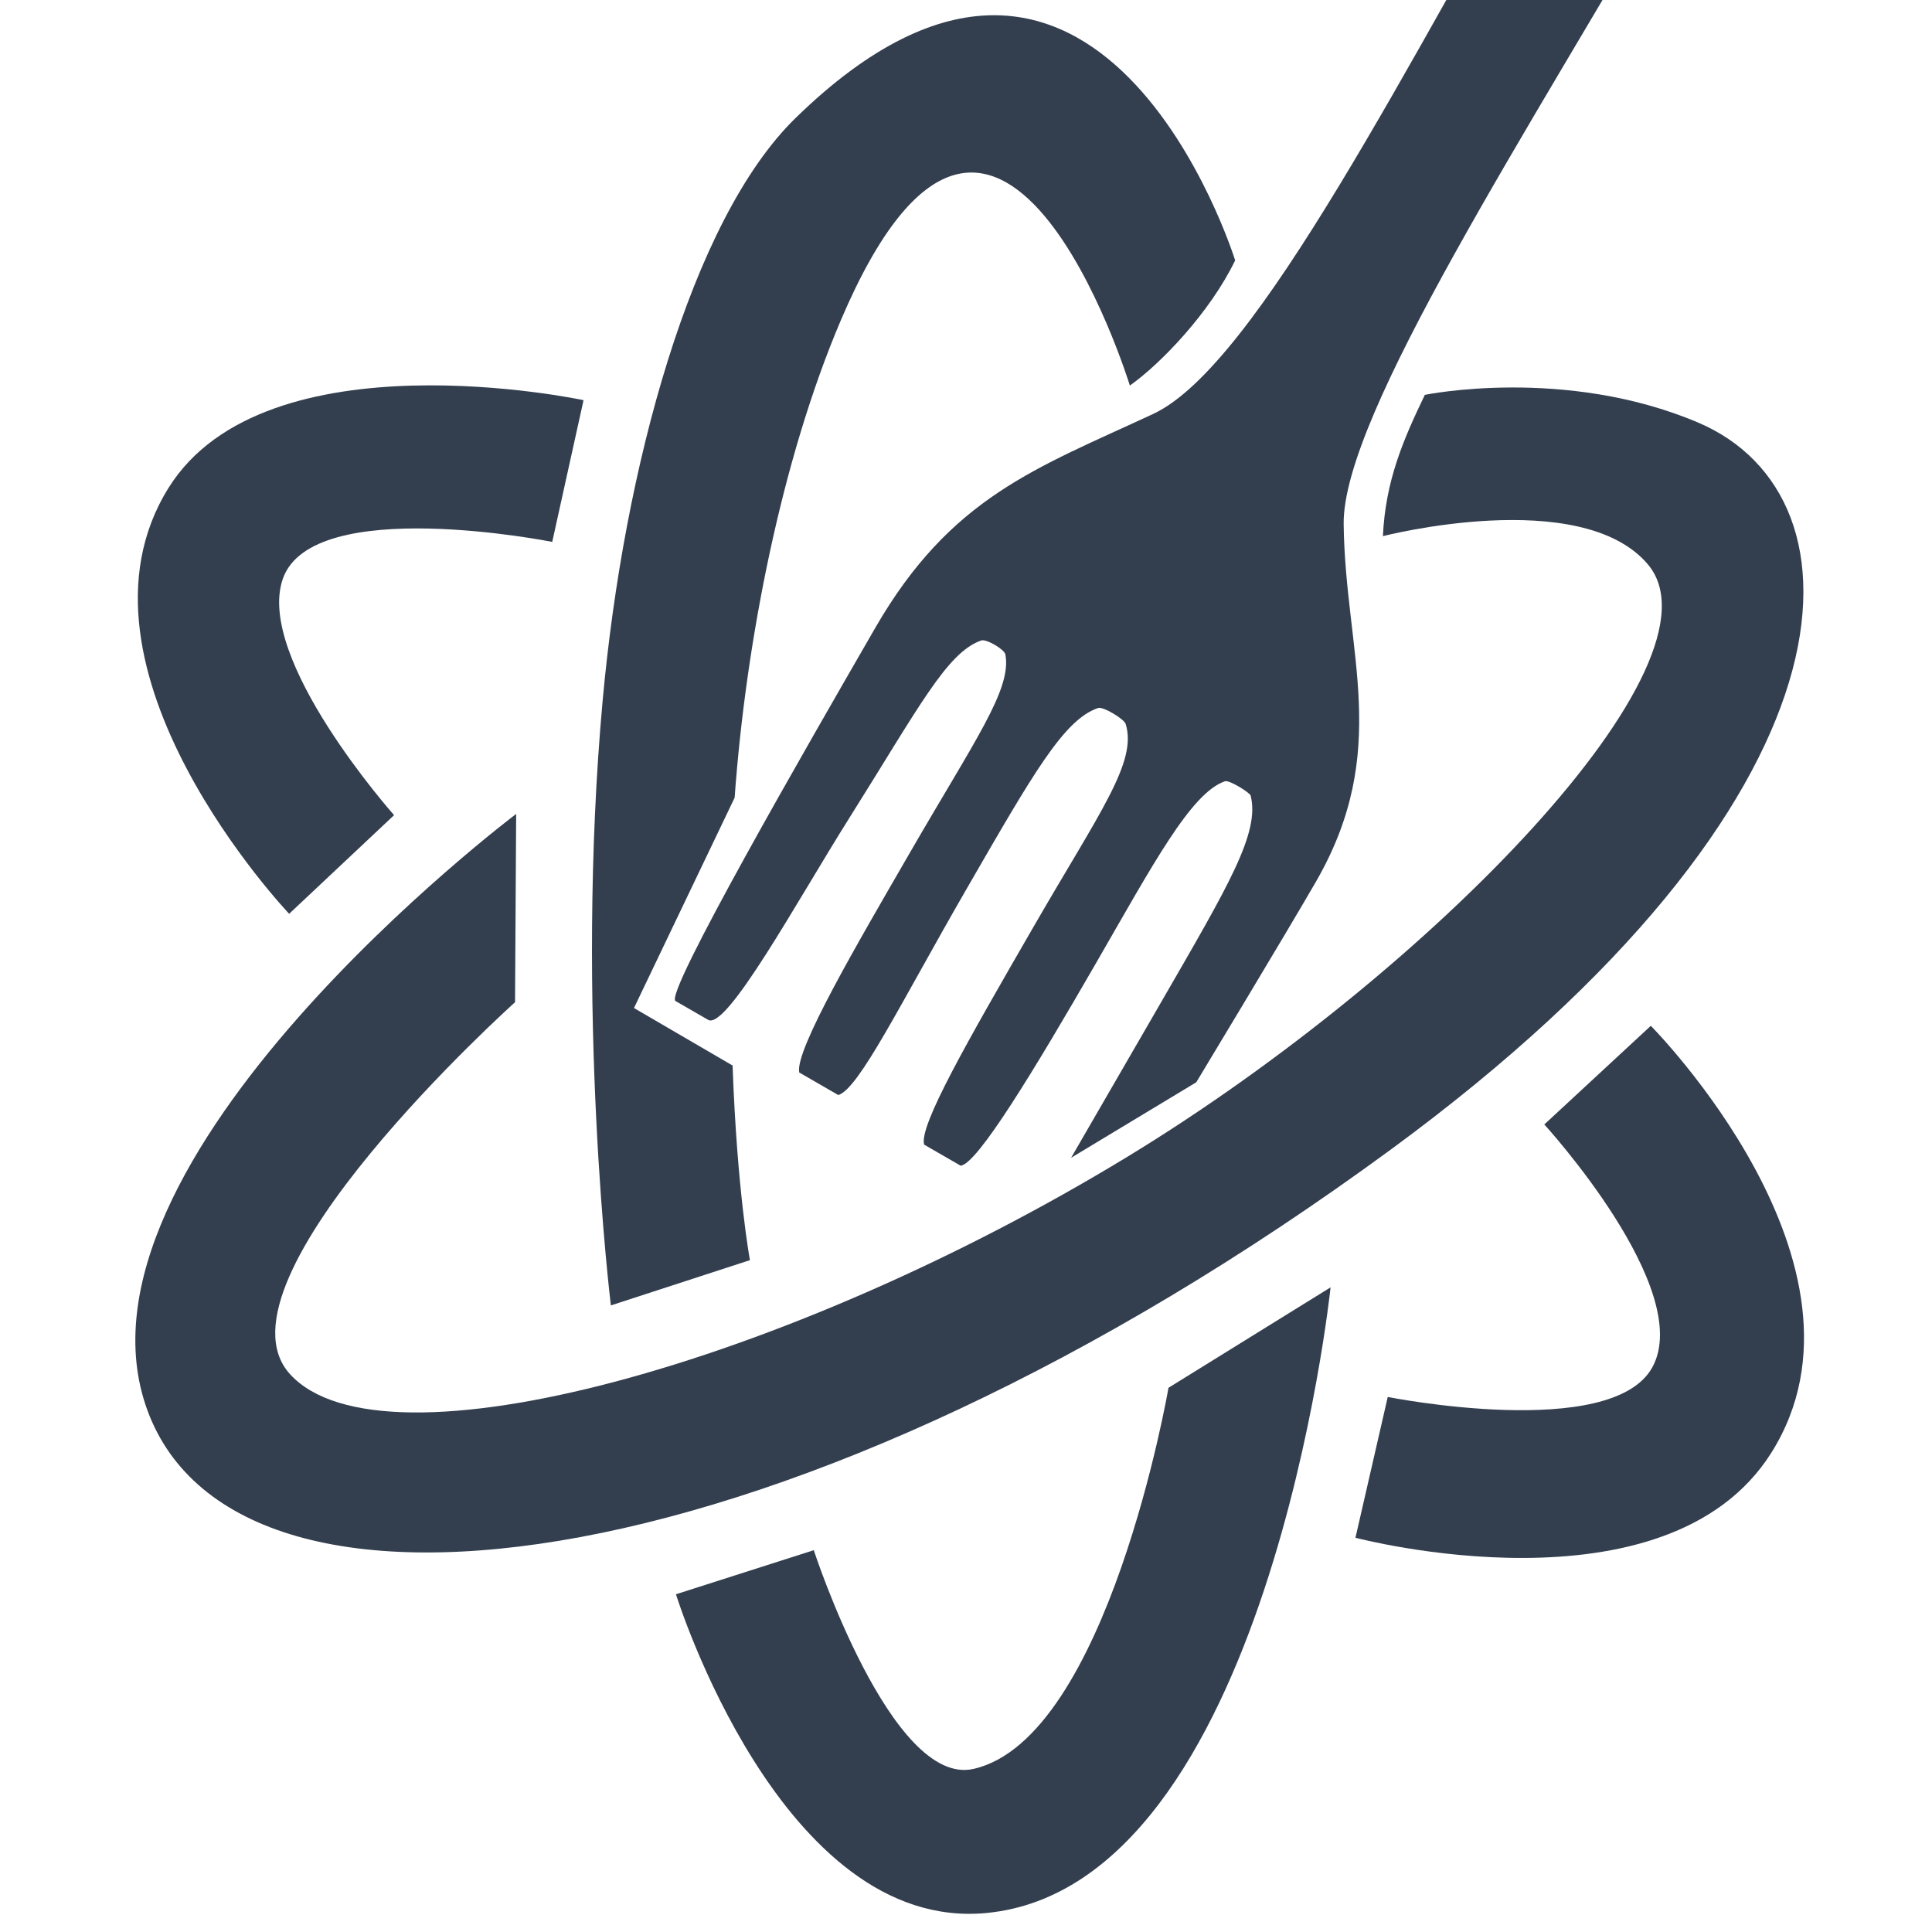
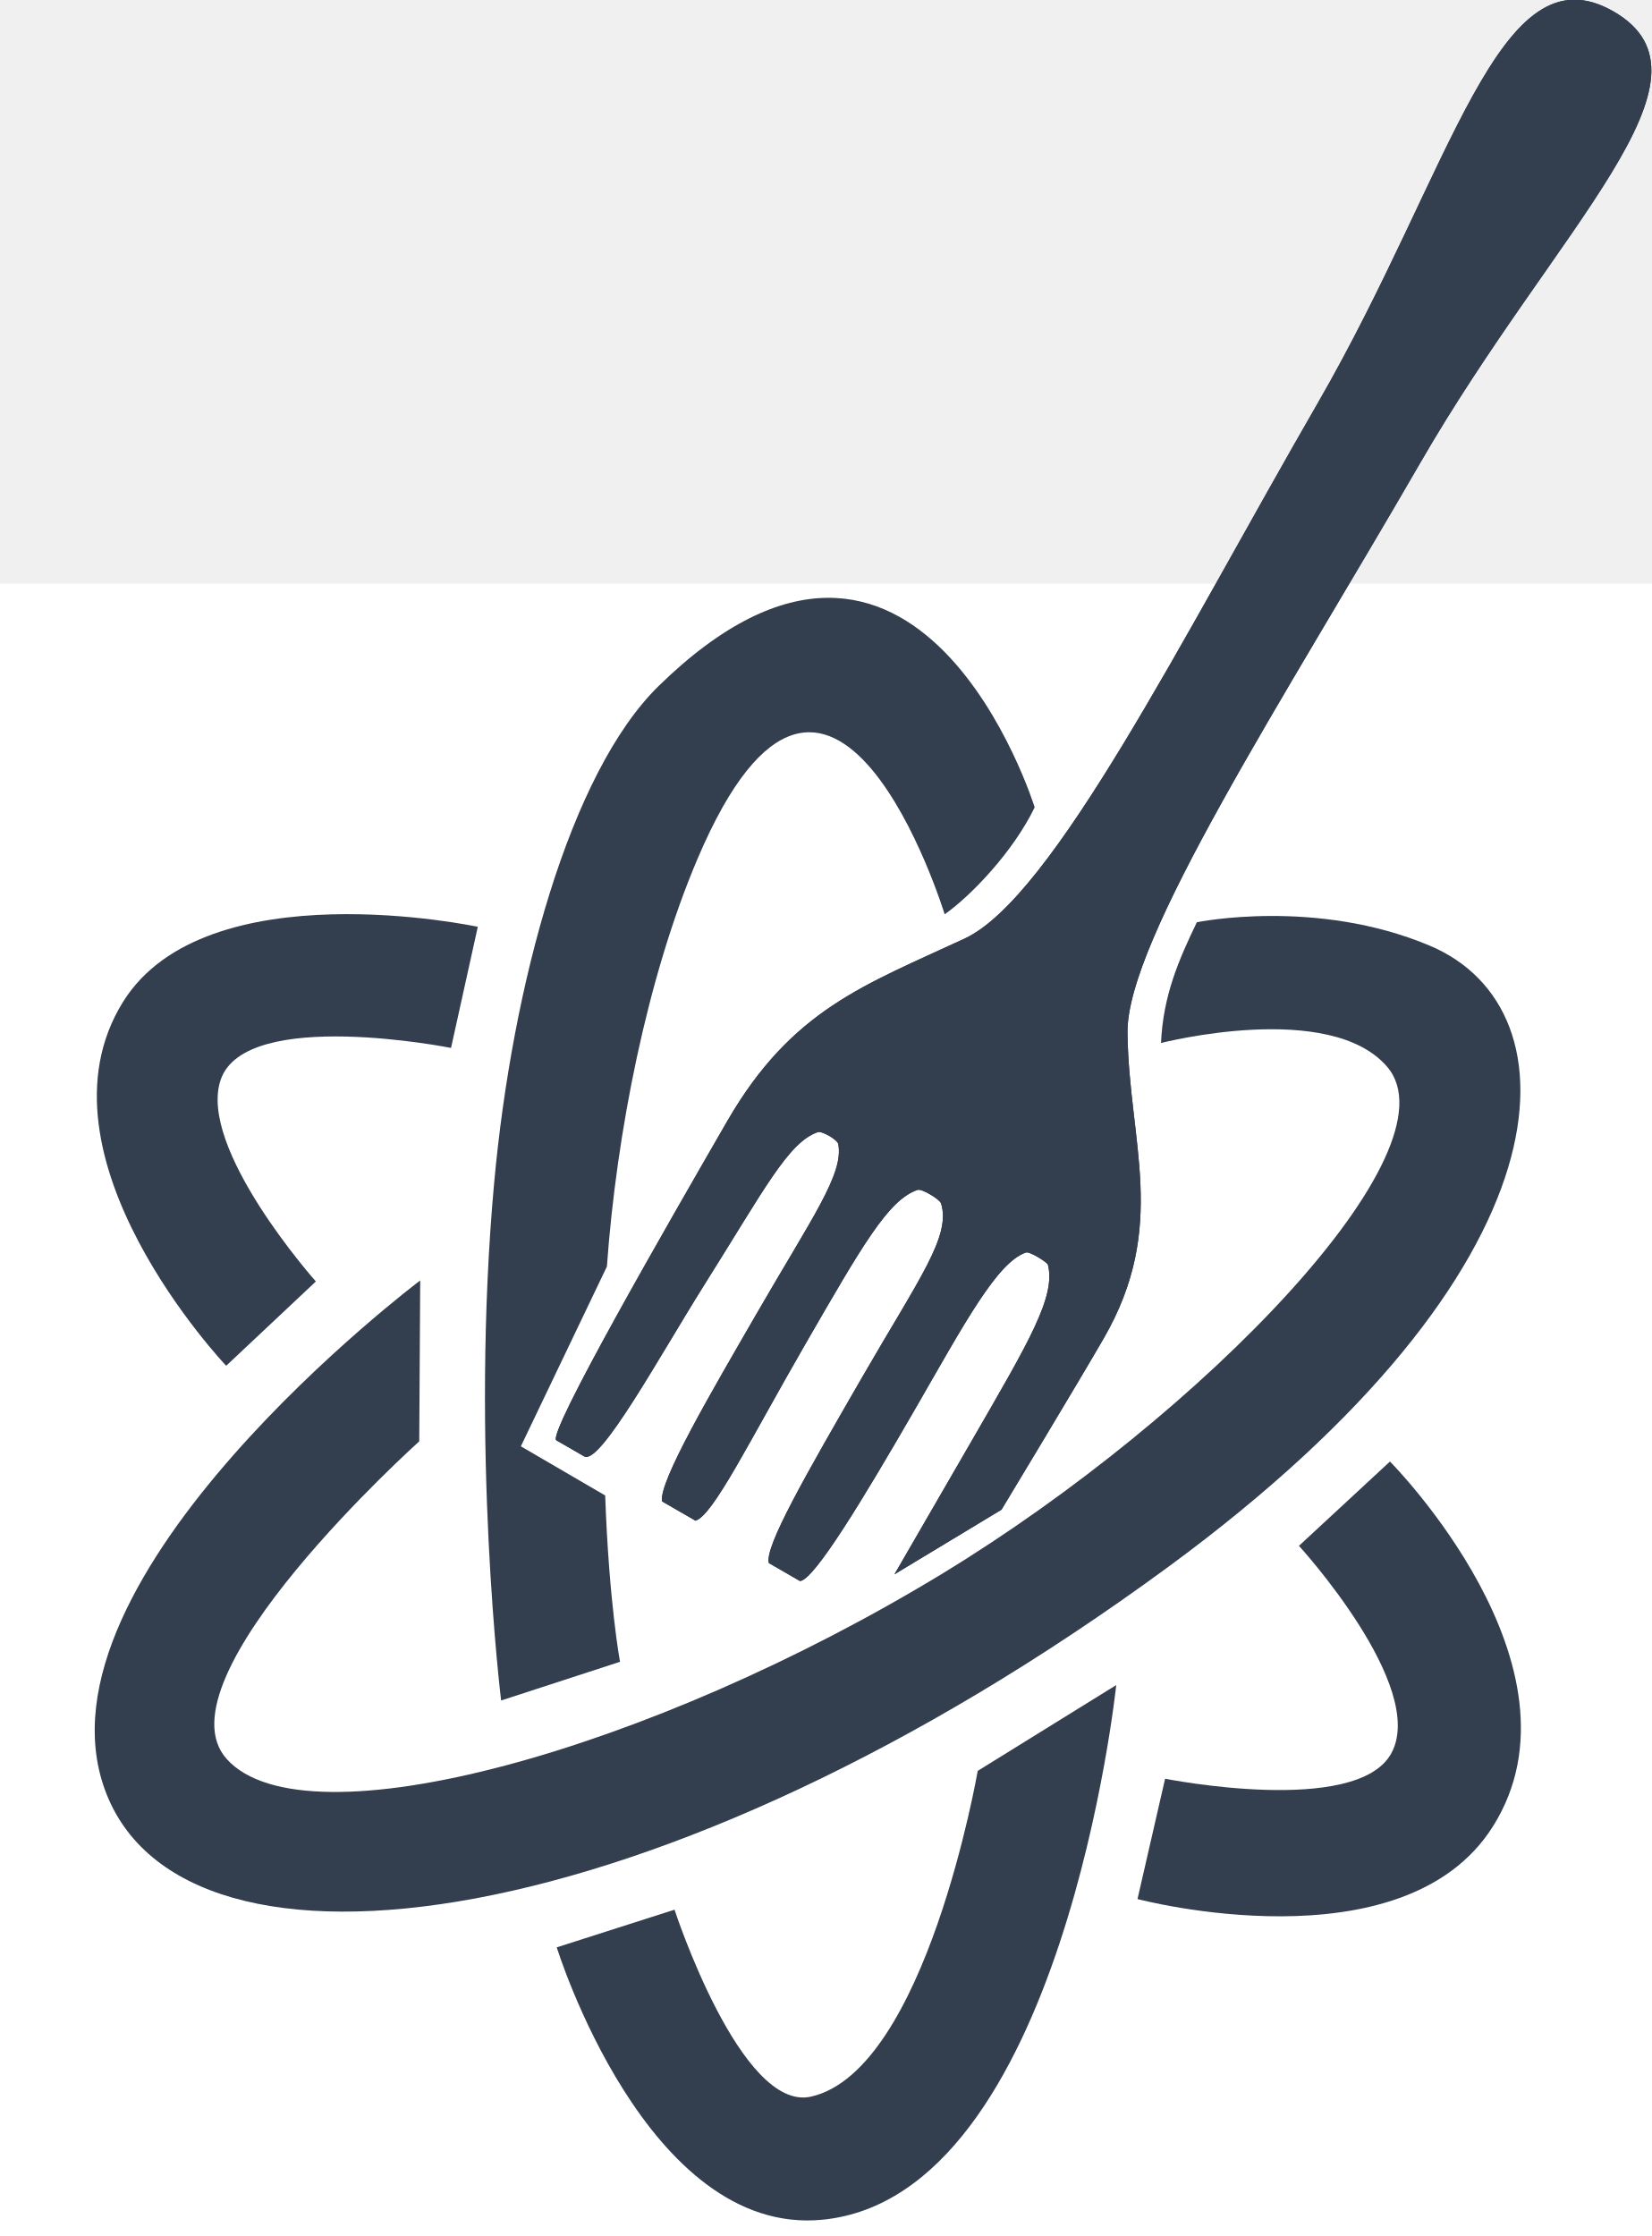
- <svg xmlns="http://www.w3.org/2000/svg" width="48" height="48" viewBox="0 0 48 48" id="svg2" version="1.1">
+ <svg xmlns="http://www.w3.org/2000/svg" width="48" height="65" viewBox="0 0 48 65" id="svg2" version="1.1">
  <defs id="defs4" />
-   <g id="layer6" style="display:inline">
+   <g id="layer6" style="display:inline" transform="translate(0,17)">
    <rect style="fill:#ffffff;fill-opacity:1;stroke:none;stroke-width:10;stroke-miterlimit:4;stroke-dasharray:none;stroke-opacity:1" id="rect4156" width="49.107" height="50" x="0" y="-0.036" />
    <path id="path4440" d="m 14.994,32.456 3.464,-1.127 c 0,0 -0.726,-5.558 -0.271,-11.9 0.278,-3.877 1.058,-8.037 2.535,-11.502 3.891,-9.132 7.096,1.755 7.096,1.755 l 3.421,-1.082 c 0,0 -4.122,-13.126 -11.653,-5.7 -1.975,1.947 -4.269,8.704 -4.796,14.494 -0.701,7.687 0.204,15.063 0.204,15.063 z" style="display:inline;fill:#333f4f;fill-opacity:0;fill-rule:evenodd;stroke:none;stroke-width:1px;stroke-linecap:butt;stroke-linejoin:miter;stroke-opacity:1" />
  </g>
-   <g id="layer1" style="display:inline">
-     <path id="path4440-6" d="m 15.183,32.397 3.456,-1.125 c 0,0 -0.725,-5.547 -0.27,-11.875 0.278,-3.869 1.056,-8.021 2.529,-11.478 3.883,-9.113 7.081,1.751 7.081,1.751 l 3.414,-1.08 c 0,0 -4.114,-13.099 -11.628,-5.688 -1.971,1.943 -4.26,8.686 -4.786,14.463 -0.699,7.671 0.204,15.031 0.204,15.031 z" style="display:inline;fill:#333f4f;fill-opacity:0;fill-rule:evenodd;stroke:none;stroke-width:1px;stroke-linecap:butt;stroke-linejoin:miter;stroke-opacity:1" />
-     <path id="path4442" d="m 12.796,24.899 0.028,-4.677 c 0,0 -11.438,8.61 -9.162,14.816 2.276,6.206 16.135,4.351 30.898,-6.482 11.87,-8.71 11.954,-16.223 7.626,-18.059 -3.311,-1.404 -6.786,-0.687 -6.786,-0.687 -0.528,1.097 -0.979,2.128 -1.042,3.51 0,0 4.914,-1.262 6.579,0.697 2.066,2.431 -5.364,10.117 -12.918,14.717 -8.458,5.151 -18.512,7.949 -20.816,5.404 -2.107,-2.328 5.594,-9.239 5.594,-9.239 z" style="display:inline;fill:#333f4f;fill-opacity:1;fill-rule:evenodd;stroke:none;stroke-width:1px;stroke-linecap:butt;stroke-linejoin:miter;stroke-opacity:1" />
-     <path id="path4444" d="m 15.176,32.433 3.456,-1.125 c 0,0 -0.32,-1.716 -0.431,-4.835 L 15.751,25.044 18.252,19.818 c 0.278,-3.869 1.166,-8.406 2.639,-11.863 3.883,-9.113 7.18,1.624 7.18,1.624 0.77,-0.543 1.995,-1.823 2.616,-3.11 0,0 -3.379,-10.906 -10.928,-3.53 -2.586,2.527 -4.26,8.686 -4.786,14.463 -0.699,7.671 0.204,15.031 0.204,15.031 z" style="color:#000000;clip-rule:nonzero;display:inline;overflow:visible;visibility:visible;opacity:1;isolation:auto;mix-blend-mode:normal;color-interpolation:sRGB;color-interpolation-filters:linearRGB;solid-color:#000000;solid-opacity:1;fill:#333f4f;fill-opacity:1;fill-rule:evenodd;stroke:none;stroke-width:1px;stroke-linecap:butt;stroke-linejoin:miter;stroke-miterlimit:4;stroke-dasharray:none;stroke-dashoffset:0;stroke-opacity:1;color-rendering:auto;image-rendering:auto;shape-rendering:auto;text-rendering:auto;enable-background:accumulate" />
-     <path id="path4446" d="m 34.478,34.708 -0.802,3.497 c 0,0 7.723,2.043 10.335,-2.116 C 46.93,31.441 41.014,25.486 41.014,25.486 l -2.646,2.451 c 0,0 3.744,4.093 2.685,6.031 -1.01,1.846 -6.576,0.739 -6.576,0.739 z" style="color:#000000;clip-rule:nonzero;display:inline;overflow:visible;visibility:visible;opacity:1;isolation:auto;mix-blend-mode:normal;color-interpolation:sRGB;color-interpolation-filters:linearRGB;solid-color:#000000;solid-opacity:1;fill:#333f4f;fill-opacity:1;fill-rule:evenodd;stroke:none;stroke-width:0.5;stroke-linecap:butt;stroke-linejoin:miter;stroke-miterlimit:4;stroke-dasharray:none;stroke-dashoffset:0;stroke-opacity:1;color-rendering:auto;image-rendering:auto;shape-rendering:auto;text-rendering:auto;enable-background:accumulate" />
-     <path id="path4448" d="m 33.058,31.984 -4.027,2.495 c 0,0 -1.504,8.712 -4.844,9.469 -2.044,0.464 -3.969,-5.434 -3.969,-5.434 l -3.424,1.095 c 0,0 2.606,8.417 7.723,7.918 6.984,-0.681 8.541,-15.544 8.541,-15.544 z" style="color:#000000;clip-rule:nonzero;display:inline;overflow:visible;visibility:visible;opacity:1;isolation:auto;mix-blend-mode:normal;color-interpolation:sRGB;color-interpolation-filters:linearRGB;solid-color:#000000;solid-opacity:1;fill:#333f4f;fill-opacity:1;fill-rule:evenodd;stroke:none;stroke-width:0.5;stroke-linecap:butt;stroke-linejoin:miter;stroke-miterlimit:4;stroke-dasharray:none;stroke-dashoffset:0;stroke-opacity:1;color-rendering:auto;image-rendering:auto;shape-rendering:auto;text-rendering:auto;enable-background:accumulate" />
-     <path id="path4450" d="m 14.498,9.942 -0.778,3.521 c 0,0 -5.953,-1.187 -6.692,0.914 -0.698,1.985 2.763,5.875 2.763,5.875 l -2.607,2.451 c 0,0 -5.795,-6.098 -2.996,-10.583 C 6.602,8.251 14.498,9.942 14.498,9.942 Z" style="color:#000000;clip-rule:nonzero;display:inline;overflow:visible;visibility:visible;opacity:1;isolation:auto;mix-blend-mode:normal;color-interpolation:sRGB;color-interpolation-filters:linearRGB;solid-color:#000000;solid-opacity:1;fill:#333f4f;fill-opacity:1;fill-rule:evenodd;stroke:none;stroke-width:1px;stroke-linecap:butt;stroke-linejoin:miter;stroke-miterlimit:4;stroke-dasharray:none;stroke-dashoffset:0;stroke-opacity:1;color-rendering:auto;image-rendering:auto;shape-rendering:auto;text-rendering:auto;enable-background:accumulate" />
-     <path id="path4436-2" d="m 47.517,-16.665 c -3.34,-1.928 -4.674,4.582 -8.609,11.397 -3.934,6.815 -7.683,14.354 -10.259,15.553 -2.904,1.351 -5.022,2.057 -6.901,5.31 -1.7,2.945 -5.253,9.108 -4.965,9.275 l 0.811,0.468 c 0.459,0.265 2.221,-2.969 3.477,-4.967 1.765,-2.806 2.453,-4.161 3.308,-4.459 0.126,-0.044 0.576,0.222 0.599,0.346 0.163,0.871 -0.748,2.113 -2.404,4.982 -1.268,2.196 -2.833,4.86 -2.717,5.406 l 0.97,0.56 c 0.513,-0.15 1.558,-2.299 3.193,-5.131 1.656,-2.868 2.414,-4.199 3.263,-4.485 0.125,-0.042 0.645,0.274 0.683,0.394 0.296,0.947 -0.635,2.178 -2.291,5.047 -1.64,2.841 -2.849,4.942 -2.715,5.407 l 0.906,0.523 c 0.413,-0.036 1.817,-2.351 3.364,-5.032 1.412,-2.446 2.359,-4.231 3.204,-4.519 0.109,-0.037 0.62,0.285 0.638,0.356 0.235,0.925 -0.553,2.238 -2.209,5.107 -0.968,1.676 -2.252,3.892 -2.252,3.892 l 3.11,-1.876 c 0,0 2.24,-3.712 2.968,-4.974 1.89,-3.273 0.732,-5.693 0.694,-8.893 -0.031,-2.695 4.528,-9.667 8.51,-16.563 3.981,-6.896 8.961,-11.193 5.621,-13.122 z" style="color:#000000;clip-rule:nonzero;display:inline;overflow:visible;visibility:visible;opacity:1;isolation:auto;mix-blend-mode:normal;color-interpolation:sRGB;color-interpolation-filters:linearRGB;solid-color:#000000;solid-opacity:1;fill:#333f4f;fill-opacity:1;fill-rule:evenodd;stroke:none;stroke-width:1px;stroke-linecap:butt;stroke-linejoin:miter;stroke-miterlimit:4;stroke-dasharray:none;stroke-dashoffset:0;stroke-opacity:1;color-rendering:auto;image-rendering:auto;shape-rendering:auto;text-rendering:auto;enable-background:accumulate" />
+   <g id="layer1" style="display:inline" transform="translate(0,17)">
+     <path id="path4440-6" d="m 14.574,32.397 3.456,-1.125 c 0,0 -0.725,-5.547 -0.27,-11.875 0.278,-3.869 1.056,-8.021 2.529,-11.478 3.883,-9.113 7.081,1.751 7.081,1.751 l 3.414,-1.08 c 0,0 -4.114,-13.099 -11.628,-5.688 -1.971,1.943 -4.26,8.686 -4.786,14.463 -0.699,7.671 0.204,15.031 0.204,15.031 z" style="display:inline;fill:#333f4f;fill-opacity:0;fill-rule:evenodd;stroke:none;stroke-width:1px;stroke-linecap:butt;stroke-linejoin:miter;stroke-opacity:1" />
+     <path id="path4442" d="m 12.187,24.899 0.028,-4.677 c 0,0 -11.438,8.61 -9.162,14.816 2.276,6.206 16.135,4.351 30.898,-6.482 11.87,-8.71 11.954,-16.223 7.626,-18.059 -3.311,-1.404 -6.786,-0.687 -6.786,-0.687 -0.528,1.097 -0.979,2.128 -1.042,3.51 0,0 4.914,-1.262 6.579,0.697 2.066,2.431 -5.364,10.117 -12.918,14.717 -8.458,5.151 -18.512,7.949 -20.816,5.404 -2.107,-2.328 5.594,-9.239 5.594,-9.239 z" style="display:inline;fill:#333f4f;fill-opacity:1;fill-rule:evenodd;stroke:none;stroke-width:1px;stroke-linecap:butt;stroke-linejoin:miter;stroke-opacity:1" />
+     <path id="path4444" d="m 14.567,32.433 3.456,-1.125 c 0,0 -0.32,-1.716 -0.431,-4.835 l -2.451,-1.429 2.501,-5.226 c 0.278,-3.869 1.166,-8.406 2.639,-11.863 3.883,-9.113 7.18,1.624 7.18,1.624 0.77,-0.543 1.995,-1.823 2.616,-3.11 0,0 -3.379,-10.906 -10.928,-3.53 -2.586,2.527 -4.26,8.686 -4.786,14.463 -0.699,7.671 0.204,15.031 0.204,15.031 z" style="color:#000000;clip-rule:nonzero;display:inline;overflow:visible;visibility:visible;opacity:1;isolation:auto;mix-blend-mode:normal;color-interpolation:sRGB;color-interpolation-filters:linearRGB;solid-color:#000000;solid-opacity:1;fill:#333f4f;fill-opacity:1;fill-rule:evenodd;stroke:none;stroke-width:1px;stroke-linecap:butt;stroke-linejoin:miter;stroke-miterlimit:4;stroke-dasharray:none;stroke-dashoffset:0;stroke-opacity:1;color-rendering:auto;image-rendering:auto;shape-rendering:auto;text-rendering:auto;enable-background:accumulate" />
+     <path id="path4446" d="m 33.868,34.708 -0.802,3.497 c 0,0 7.723,2.043 10.335,-2.116 C 46.321,31.441 40.405,25.486 40.405,25.486 l -2.646,2.451 c 0,0 3.744,4.093 2.685,6.031 -1.01,1.846 -6.576,0.739 -6.576,0.739 z" style="color:#000000;clip-rule:nonzero;display:inline;overflow:visible;visibility:visible;opacity:1;isolation:auto;mix-blend-mode:normal;color-interpolation:sRGB;color-interpolation-filters:linearRGB;solid-color:#000000;solid-opacity:1;fill:#333f4f;fill-opacity:1;fill-rule:evenodd;stroke:none;stroke-width:0.5;stroke-linecap:butt;stroke-linejoin:miter;stroke-miterlimit:4;stroke-dasharray:none;stroke-dashoffset:0;stroke-opacity:1;color-rendering:auto;image-rendering:auto;shape-rendering:auto;text-rendering:auto;enable-background:accumulate" />
+     <path id="path4448" d="M 32.448,31.984 28.421,34.479 c 0,0 -1.504,8.712 -4.844,9.469 -2.044,0.464 -3.969,-5.434 -3.969,-5.434 l -3.424,1.095 c 0,0 2.606,8.417 7.723,7.918 6.984,-0.681 8.541,-15.544 8.541,-15.544 z" style="color:#000000;clip-rule:nonzero;display:inline;overflow:visible;visibility:visible;opacity:1;isolation:auto;mix-blend-mode:normal;color-interpolation:sRGB;color-interpolation-filters:linearRGB;solid-color:#000000;solid-opacity:1;fill:#333f4f;fill-opacity:1;fill-rule:evenodd;stroke:none;stroke-width:0.5;stroke-linecap:butt;stroke-linejoin:miter;stroke-miterlimit:4;stroke-dasharray:none;stroke-dashoffset:0;stroke-opacity:1;color-rendering:auto;image-rendering:auto;shape-rendering:auto;text-rendering:auto;enable-background:accumulate" />
+     <path id="path4450" d="m 13.889,9.942 -0.778,3.521 c 0,0 -5.953,-1.187 -6.692,0.914 -0.698,1.985 2.763,5.875 2.763,5.875 l -2.607,2.451 c 0,0 -5.795,-6.098 -2.996,-10.583 C 5.993,8.251 13.889,9.942 13.889,9.942 Z" style="color:#000000;clip-rule:nonzero;display:inline;overflow:visible;visibility:visible;opacity:1;isolation:auto;mix-blend-mode:normal;color-interpolation:sRGB;color-interpolation-filters:linearRGB;solid-color:#000000;solid-opacity:1;fill:#333f4f;fill-opacity:1;fill-rule:evenodd;stroke:none;stroke-width:1px;stroke-linecap:butt;stroke-linejoin:miter;stroke-miterlimit:4;stroke-dasharray:none;stroke-dashoffset:0;stroke-opacity:1;color-rendering:auto;image-rendering:auto;shape-rendering:auto;text-rendering:auto;enable-background:accumulate" />
+     <path id="path4436-2" d="m 46.907,-16.665 c -3.34,-1.928 -4.674,4.582 -8.609,11.397 -3.934,6.815 -7.683,14.354 -10.259,15.553 -2.904,1.351 -5.022,2.057 -6.901,5.31 -1.7,2.945 -5.253,9.108 -4.965,9.275 l 0.811,0.468 c 0.459,0.265 2.221,-2.969 3.477,-4.967 1.765,-2.806 2.453,-4.161 3.308,-4.459 0.126,-0.044 0.576,0.222 0.599,0.346 0.163,0.871 -0.748,2.113 -2.404,4.982 -1.268,2.196 -2.833,4.86 -2.717,5.406 l 0.97,0.56 c 0.513,-0.15 1.558,-2.299 3.193,-5.131 1.656,-2.868 2.414,-4.199 3.263,-4.485 0.125,-0.042 0.645,0.274 0.683,0.394 0.296,0.947 -0.635,2.178 -2.291,5.047 -1.64,2.841 -2.849,4.942 -2.715,5.407 l 0.906,0.523 c 0.413,-0.036 1.817,-2.351 3.364,-5.032 1.412,-2.446 2.359,-4.231 3.204,-4.519 0.109,-0.037 0.62,0.285 0.638,0.356 0.235,0.925 -0.553,2.238 -2.209,5.107 -0.968,1.676 -2.252,3.892 -2.252,3.892 L 29.113,26.886 c 0,0 2.24,-3.712 2.968,-4.974 1.89,-3.273 0.732,-5.693 0.694,-8.893 -0.031,-2.695 4.528,-9.667 8.51,-16.563 3.981,-6.896 8.961,-11.193 5.621,-13.122 z" style="color:#000000;clip-rule:nonzero;display:inline;overflow:visible;visibility:visible;opacity:1;isolation:auto;mix-blend-mode:normal;color-interpolation:sRGB;color-interpolation-filters:linearRGB;solid-color:#000000;solid-opacity:1;fill:#333f4f;fill-opacity:1;fill-rule:evenodd;stroke:none;stroke-width:1px;stroke-linecap:butt;stroke-linejoin:miter;stroke-miterlimit:4;stroke-dasharray:none;stroke-dashoffset:0;stroke-opacity:1;color-rendering:auto;image-rendering:auto;shape-rendering:auto;text-rendering:auto;enable-background:accumulate" />
+     <path style="color:#000000;clip-rule:nonzero;display:inline;overflow:visible;visibility:visible;opacity:1;isolation:auto;mix-blend-mode:normal;color-interpolation:sRGB;color-interpolation-filters:linearRGB;solid-color:#000000;solid-opacity:1;fill:#333f4f;fill-opacity:1;fill-rule:evenodd;stroke:none;stroke-width:1px;stroke-linecap:butt;stroke-linejoin:miter;stroke-miterlimit:4;stroke-dasharray:none;stroke-dashoffset:0;stroke-opacity:1;color-rendering:auto;image-rendering:auto;shape-rendering:auto;text-rendering:auto;enable-background:accumulate" d="m 46.907,-16.665 c -3.34,-1.928 -4.674,4.582 -8.609,11.397 -3.934,6.815 -7.683,14.354 -10.259,15.553 -2.904,1.351 -5.022,2.057 -6.901,5.31 -1.7,2.945 -5.253,9.108 -4.965,9.275 l 0.811,0.468 c 0.459,0.265 2.221,-2.969 3.477,-4.967 1.765,-2.806 2.453,-4.161 3.308,-4.459 0.126,-0.044 0.576,0.222 0.599,0.346 0.163,0.871 -0.748,2.113 -2.404,4.982 -1.268,2.196 -2.833,4.86 -2.717,5.406 l 0.97,0.56 c 0.513,-0.15 1.558,-2.299 3.193,-5.131 1.656,-2.868 2.414,-4.199 3.263,-4.485 0.125,-0.042 0.645,0.274 0.683,0.394 0.296,0.947 -0.635,2.178 -2.291,5.047 -1.64,2.841 -2.849,4.942 -2.715,5.407 l 0.906,0.523 c 0.413,-0.036 1.817,-2.351 3.364,-5.032 1.412,-2.446 2.359,-4.231 3.204,-4.519 0.109,-0.037 0.62,0.285 0.638,0.356 0.235,0.925 -0.553,2.238 -2.209,5.107 -0.968,1.676 -2.252,3.892 -2.252,3.892 L 29.113,26.886 c 0,0 2.24,-3.712 2.968,-4.974 1.89,-3.273 0.732,-5.693 0.694,-8.893 -0.031,-2.695 4.528,-9.667 8.51,-16.563 3.981,-6.896 8.961,-11.193 5.621,-13.122 z" id="path824" />
  </g>
-   <g id="g4166" style="display:none">
-     <path id="path4436" d="m 25.098,87.704 c 6.563,1.4e-5 2.99,-10.729 2.99,-24.119 -1.2e-5,-13.39 -0.891,-27.689 1.885,-31.647 3.13,-4.462 5.651,-7.304 5.651,-13.696 0,-5.786 -0.009,-17.892 -0.575,-17.892 l -1.594,0 c -0.903,1.19e-5 -0.746,6.265 -0.898,10.278 -0.213,5.636 -0.076,8.218 -1.081,9.386 -0.148,0.172 -1.037,0.162 -1.176,-1.6e-5 -0.982,-1.144 -0.696,-3.75 -0.696,-9.386 2e-6,-4.315 0.04,-9.573 -0.595,-10.278 l -1.907,-3.4e-6 C 26.473,1.007 26.762,5.063 26.762,10.628 c 2e-6,5.636 0.014,8.242 -0.993,9.386 -0.149,0.169 -1.184,0.145 -1.341,-2e-6 -1.242,-1.144 -0.918,-3.75 -0.918,-9.386 -3e-6,-5.583 -0.005,-9.706 -0.599,-10.278 l -1.779,-1.02e-5 C 20.554,0.754 20.455,5.361 20.455,10.628 c 1.1e-5,4.805 0.124,8.242 -0.877,9.386 -0.129,0.148 -1.156,0.108 -1.243,0.019 -1.133,-1.163 -1.089,-3.769 -1.089,-9.405 -5e-6,-3.293 0.089,-10.177 -0.567,-10.17 l -2.016,0.019 c -0.91,0 -0.54,15.287 -0.54,17.766 0,6.43 3.765,9.012 6.543,13.696 2.339,3.944 1.551,18.098 1.551,31.647 -8e-6,13.55 -3.682,24.119 2.881,24.119 z" style="color:#000000;clip-rule:nonzero;display:inline;overflow:visible;visibility:visible;opacity:1;isolation:auto;mix-blend-mode:normal;color-interpolation:sRGB;color-interpolation-filters:linearRGB;solid-color:#000000;solid-opacity:1;fill:#333f4f;fill-opacity:1;fill-rule:evenodd;stroke:none;stroke-width:1px;stroke-linecap:butt;stroke-linejoin:miter;stroke-miterlimit:4;stroke-dasharray:none;stroke-dashoffset:0;stroke-opacity:1;color-rendering:auto;image-rendering:auto;shape-rendering:auto;text-rendering:auto;enable-background:accumulate" />
+   <g id="g4166" style="display:none" transform="translate(0,17)">
+     <path id="path4436" d="m 25.098,87.704 c 6.563,1.4e-5 2.99,-10.729 2.99,-24.119 -1.2e-5,-13.39 -0.891,-27.689 1.885,-31.647 3.13,-4.462 5.651,-7.304 5.651,-13.696 0,-5.786 -0.009,-17.892 -0.575,-17.892 h -1.594 c -0.903,1.19e-5 -0.746,6.265 -0.898,10.278 -0.213,5.636 -0.076,8.218 -1.081,9.386 -0.148,0.172 -1.037,0.162 -1.176,-1.6e-5 -0.982,-1.144 -0.696,-3.75 -0.696,-9.386 2e-6,-4.315 0.04,-9.573 -0.595,-10.278 l -1.907,-3.4e-6 C 26.473,1.007 26.762,5.063 26.762,10.628 c 2e-6,5.636 0.014,8.242 -0.993,9.386 -0.149,0.169 -1.184,0.145 -1.341,-2e-6 -1.242,-1.144 -0.918,-3.75 -0.918,-9.386 -3e-6,-5.583 -0.005,-9.706 -0.599,-10.278 l -1.779,-1.02e-5 C 20.554,0.754 20.455,5.361 20.455,10.628 c 1.1e-5,4.805 0.124,8.242 -0.877,9.386 -0.129,0.148 -1.156,0.108 -1.243,0.019 -1.133,-1.163 -1.089,-3.769 -1.089,-9.405 -5e-6,-3.293 0.089,-10.177 -0.567,-10.17 l -2.016,0.019 c -0.91,0 -0.54,15.287 -0.54,17.766 0,6.43 3.765,9.012 6.543,13.696 2.339,3.944 1.551,18.098 1.551,31.647 -8e-6,13.55 -3.682,24.119 2.881,24.119 z" style="color:#000000;clip-rule:nonzero;display:inline;overflow:visible;visibility:visible;opacity:1;isolation:auto;mix-blend-mode:normal;color-interpolation:sRGB;color-interpolation-filters:linearRGB;solid-color:#000000;solid-opacity:1;fill:#333f4f;fill-opacity:1;fill-rule:evenodd;stroke:none;stroke-width:1px;stroke-linecap:butt;stroke-linejoin:miter;stroke-miterlimit:4;stroke-dasharray:none;stroke-dashoffset:0;stroke-opacity:1;color-rendering:auto;image-rendering:auto;shape-rendering:auto;text-rendering:auto;enable-background:accumulate" />
  </g>
</svg>
